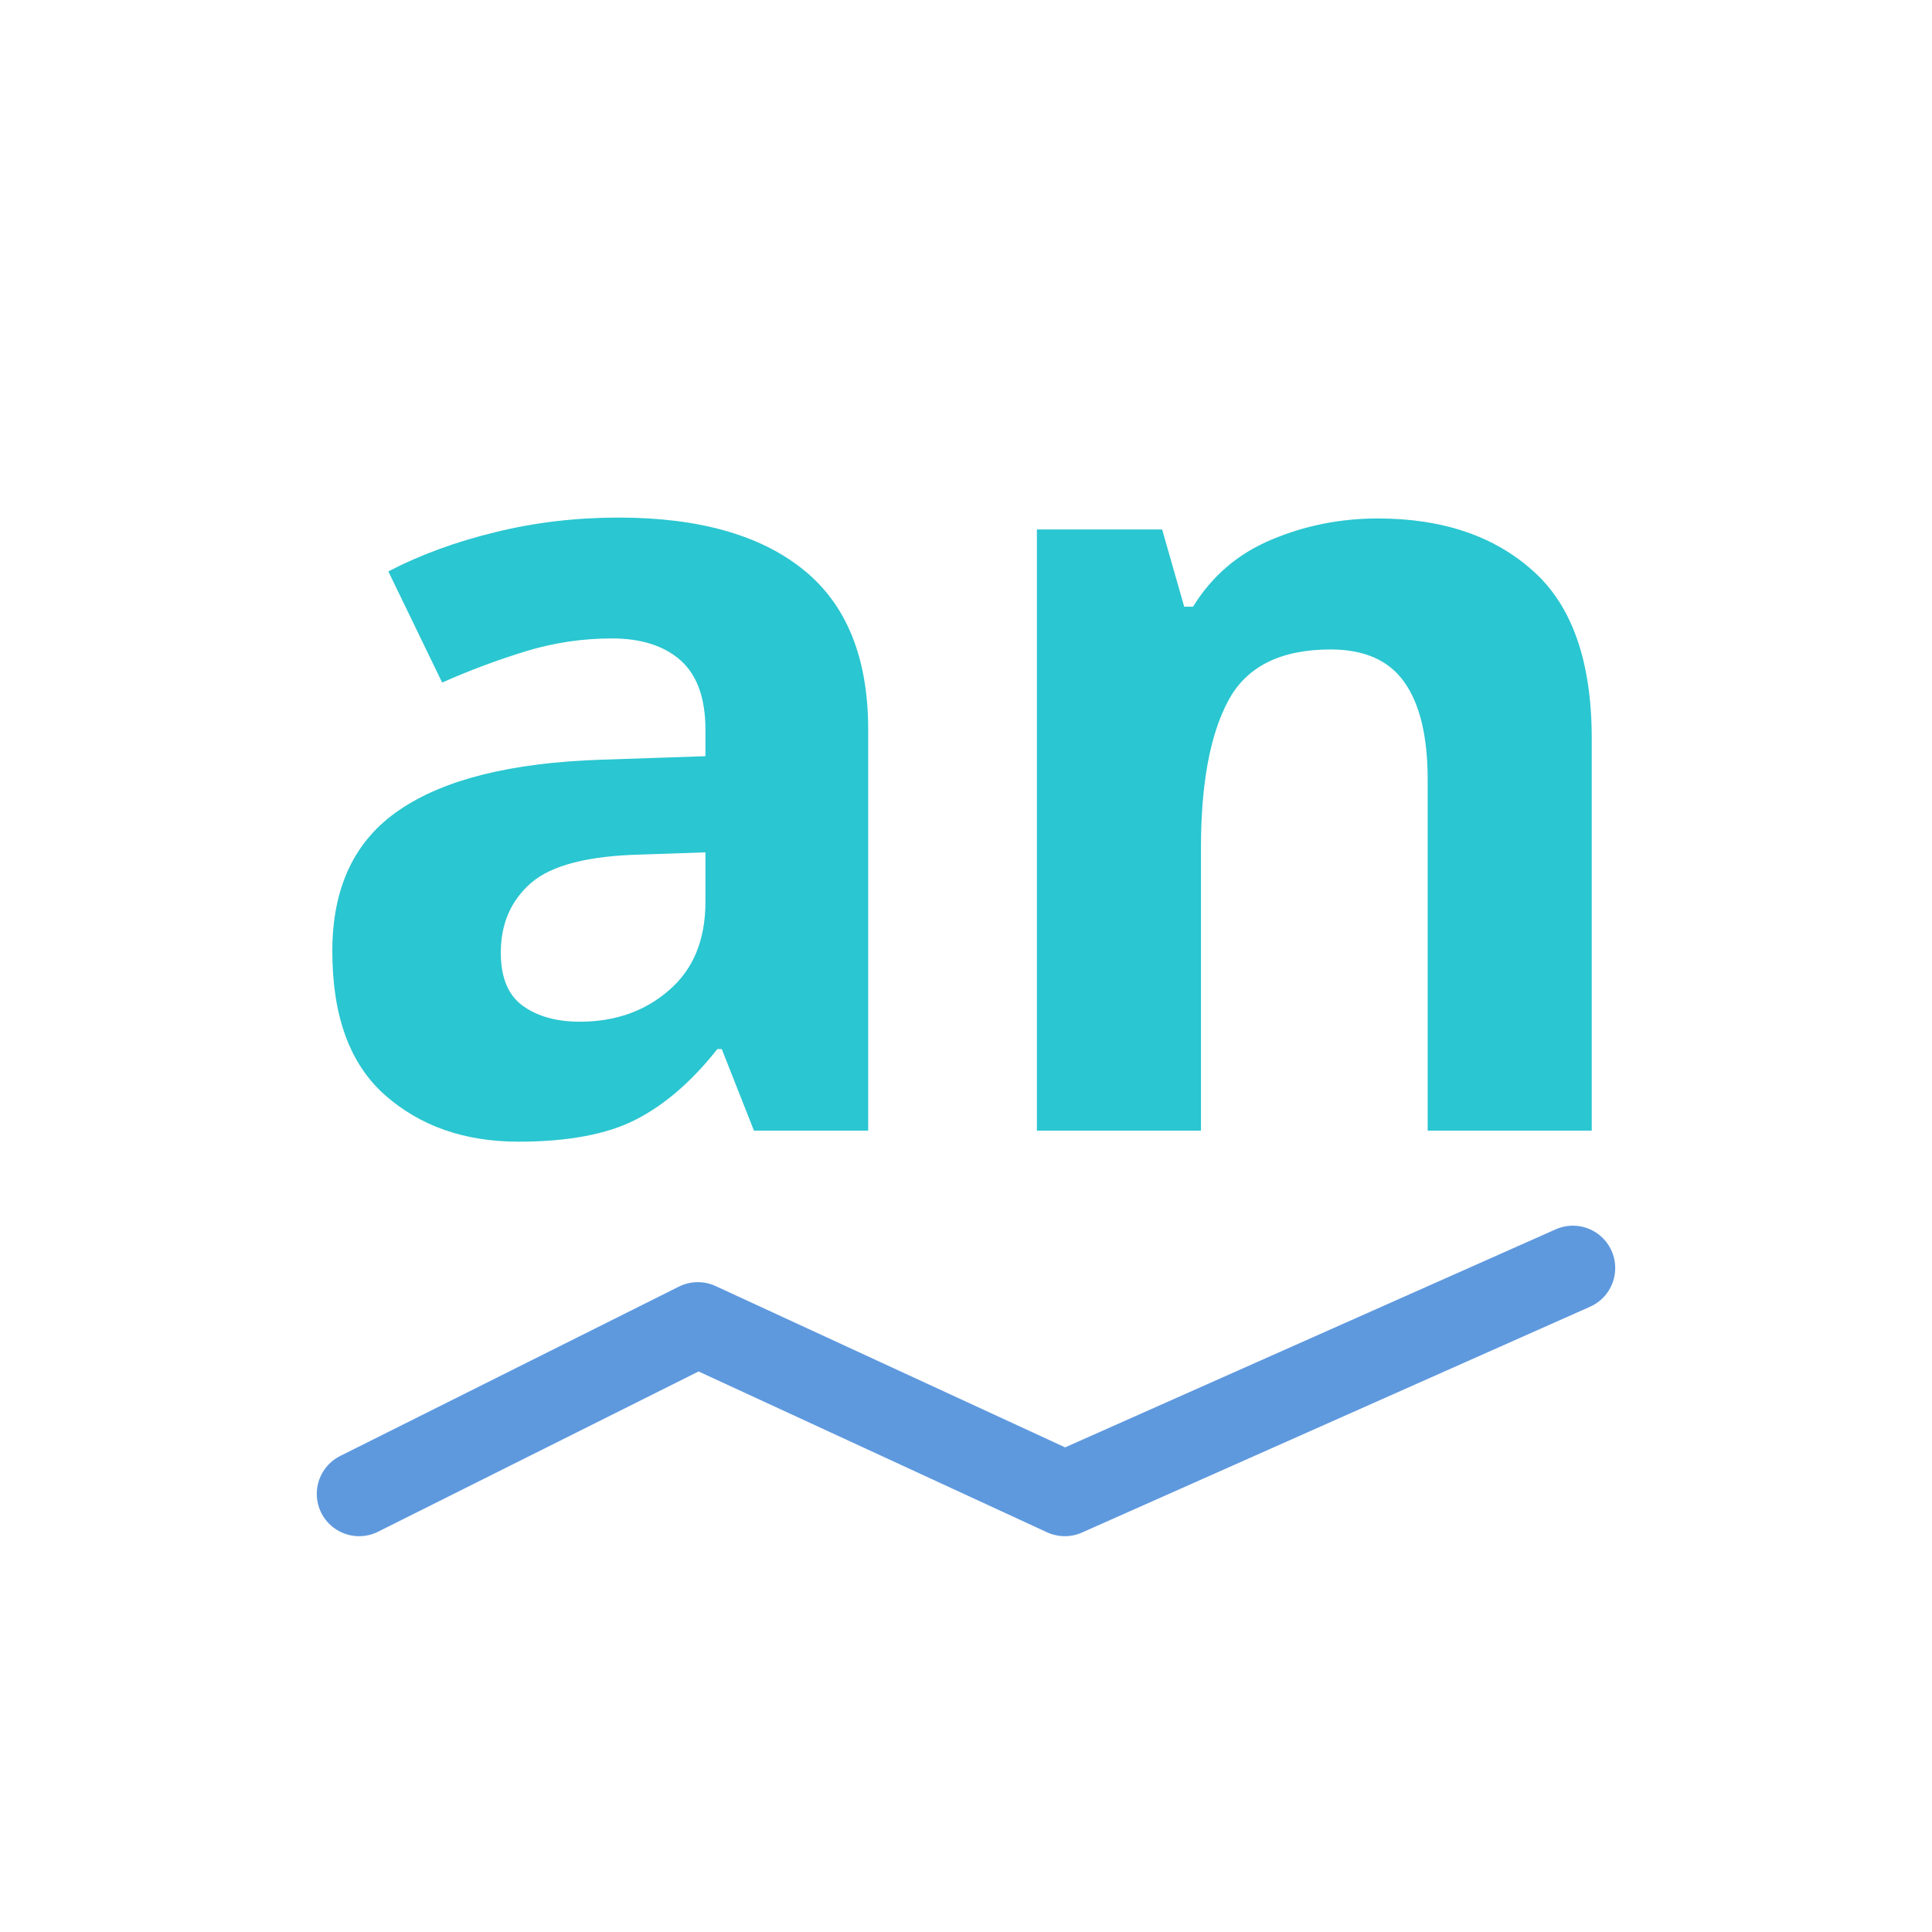
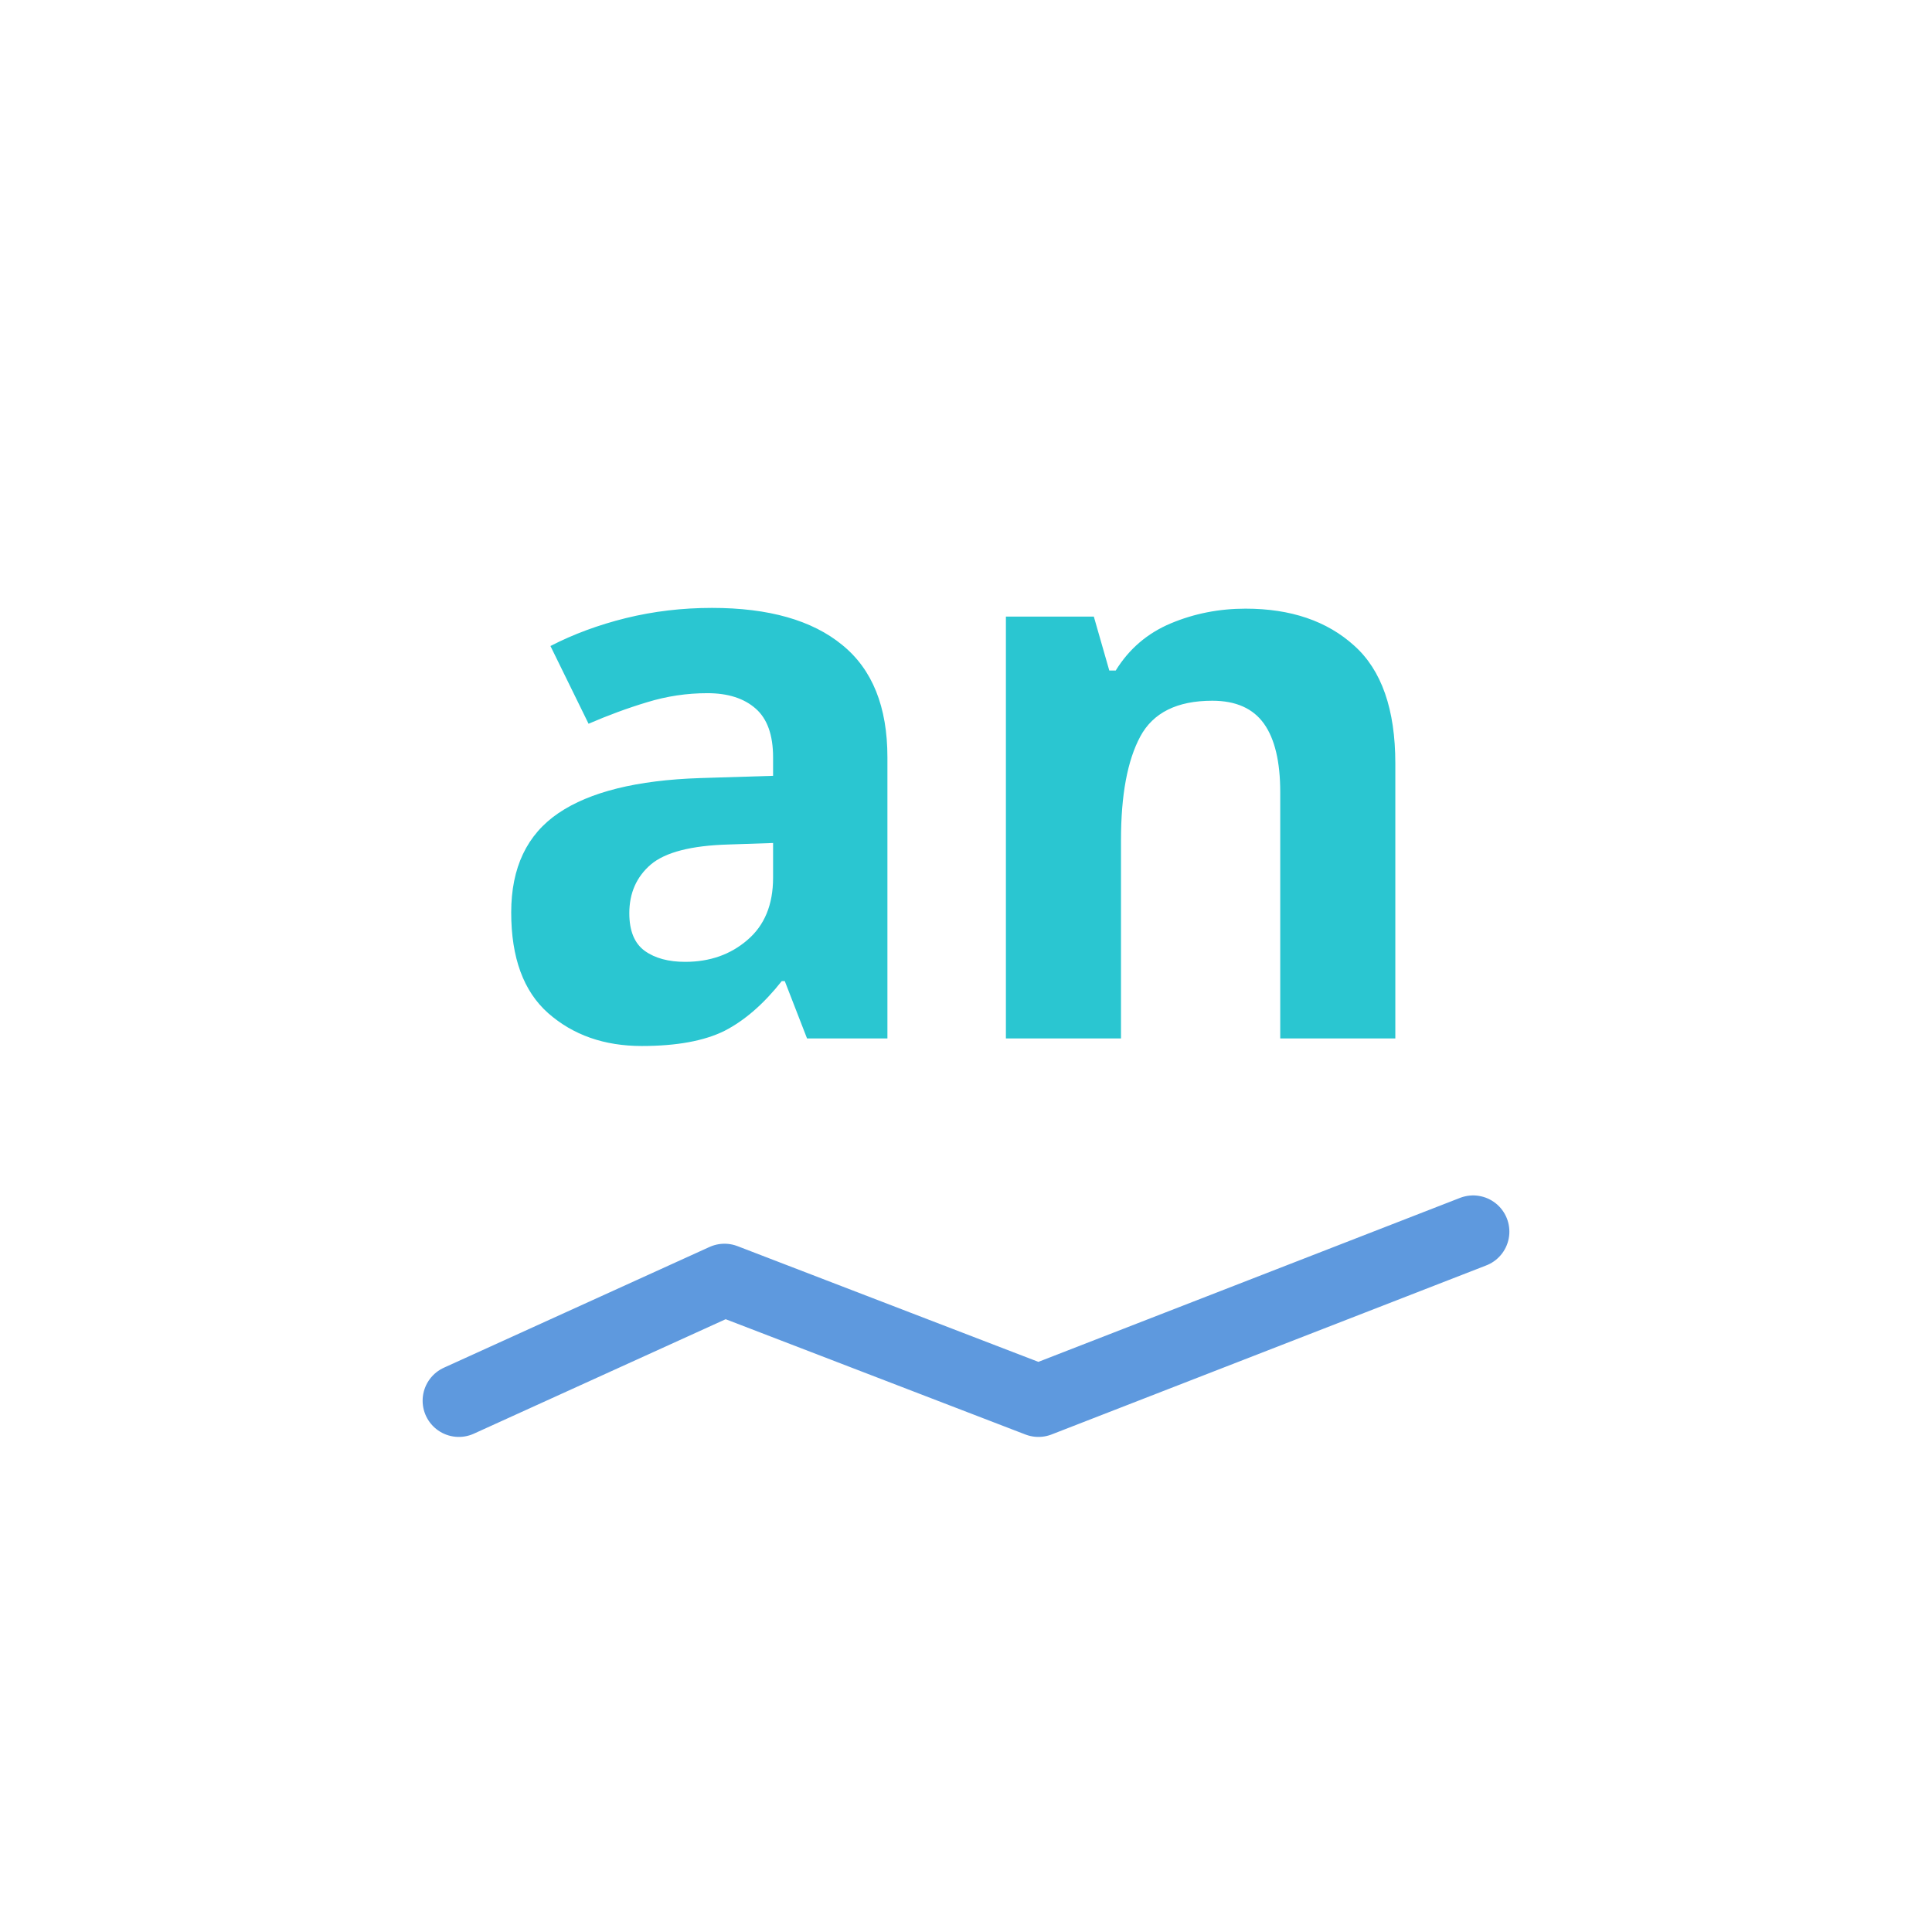
<svg xmlns="http://www.w3.org/2000/svg" width="768" height="768" viewBox="0 0 80 80">
-   <defs>
-     <linearGradient id="finishLight" x1="0%" y1="0%" x2="0%" y2="100%">
-       <stop stop-color="white" stop-opacity="0.039" />
-       <stop offset="1" stop-color="white" stop-opacity="0" />
-     </linearGradient>
-     <mask id="finishMask" mask-type="alpha" maskUnits="userSpaceOnUse" x="0" y="0" width="80" height="80">
-       <g transform="translate(-6.16883 -11.7792) scale(1.16883)">
-         <text x="40" y="35" text-anchor="middle" dominant-baseline="central" font-family="Microsoft YaHei, sans-serif" font-weight="700" font-size="39" fill="#2AC6D1">an</text>
-         <polyline points="18,63 30,57 43,63 61,55" fill="none" stroke="#5E99DE" stroke-width="3" stroke-linejoin="round" stroke-linecap="round" />
-       </g>
-     </mask>
-   </defs>
-   <g>
-     <g transform="translate(-6.16883 -11.7792) scale(1.16883)">
-       <text x="40" y="35" text-anchor="middle" dominant-baseline="central" font-family="Microsoft YaHei, sans-serif" font-weight="700" font-size="39" fill="#2AC6D1">an</text>
-       <polyline points="18,63 30,57 43,63 61,55" fill="none" stroke="#5E99DE" stroke-width="3" stroke-linejoin="round" stroke-linecap="round" />
-     </g>
-   </g>
+   <defs />
+   <text x="40" y="43" text-anchor="middle" font-family="Microsoft YaHei, sans-serif" font-weight="700" font-size="32" fill="#2AC6D1">an</text>
+   <path d="M19 58 L30 53 L43 58 L61 51" fill="none" stroke="#5E99DE" stroke-width="3" stroke-linecap="round" stroke-linejoin="round" />
</svg>
